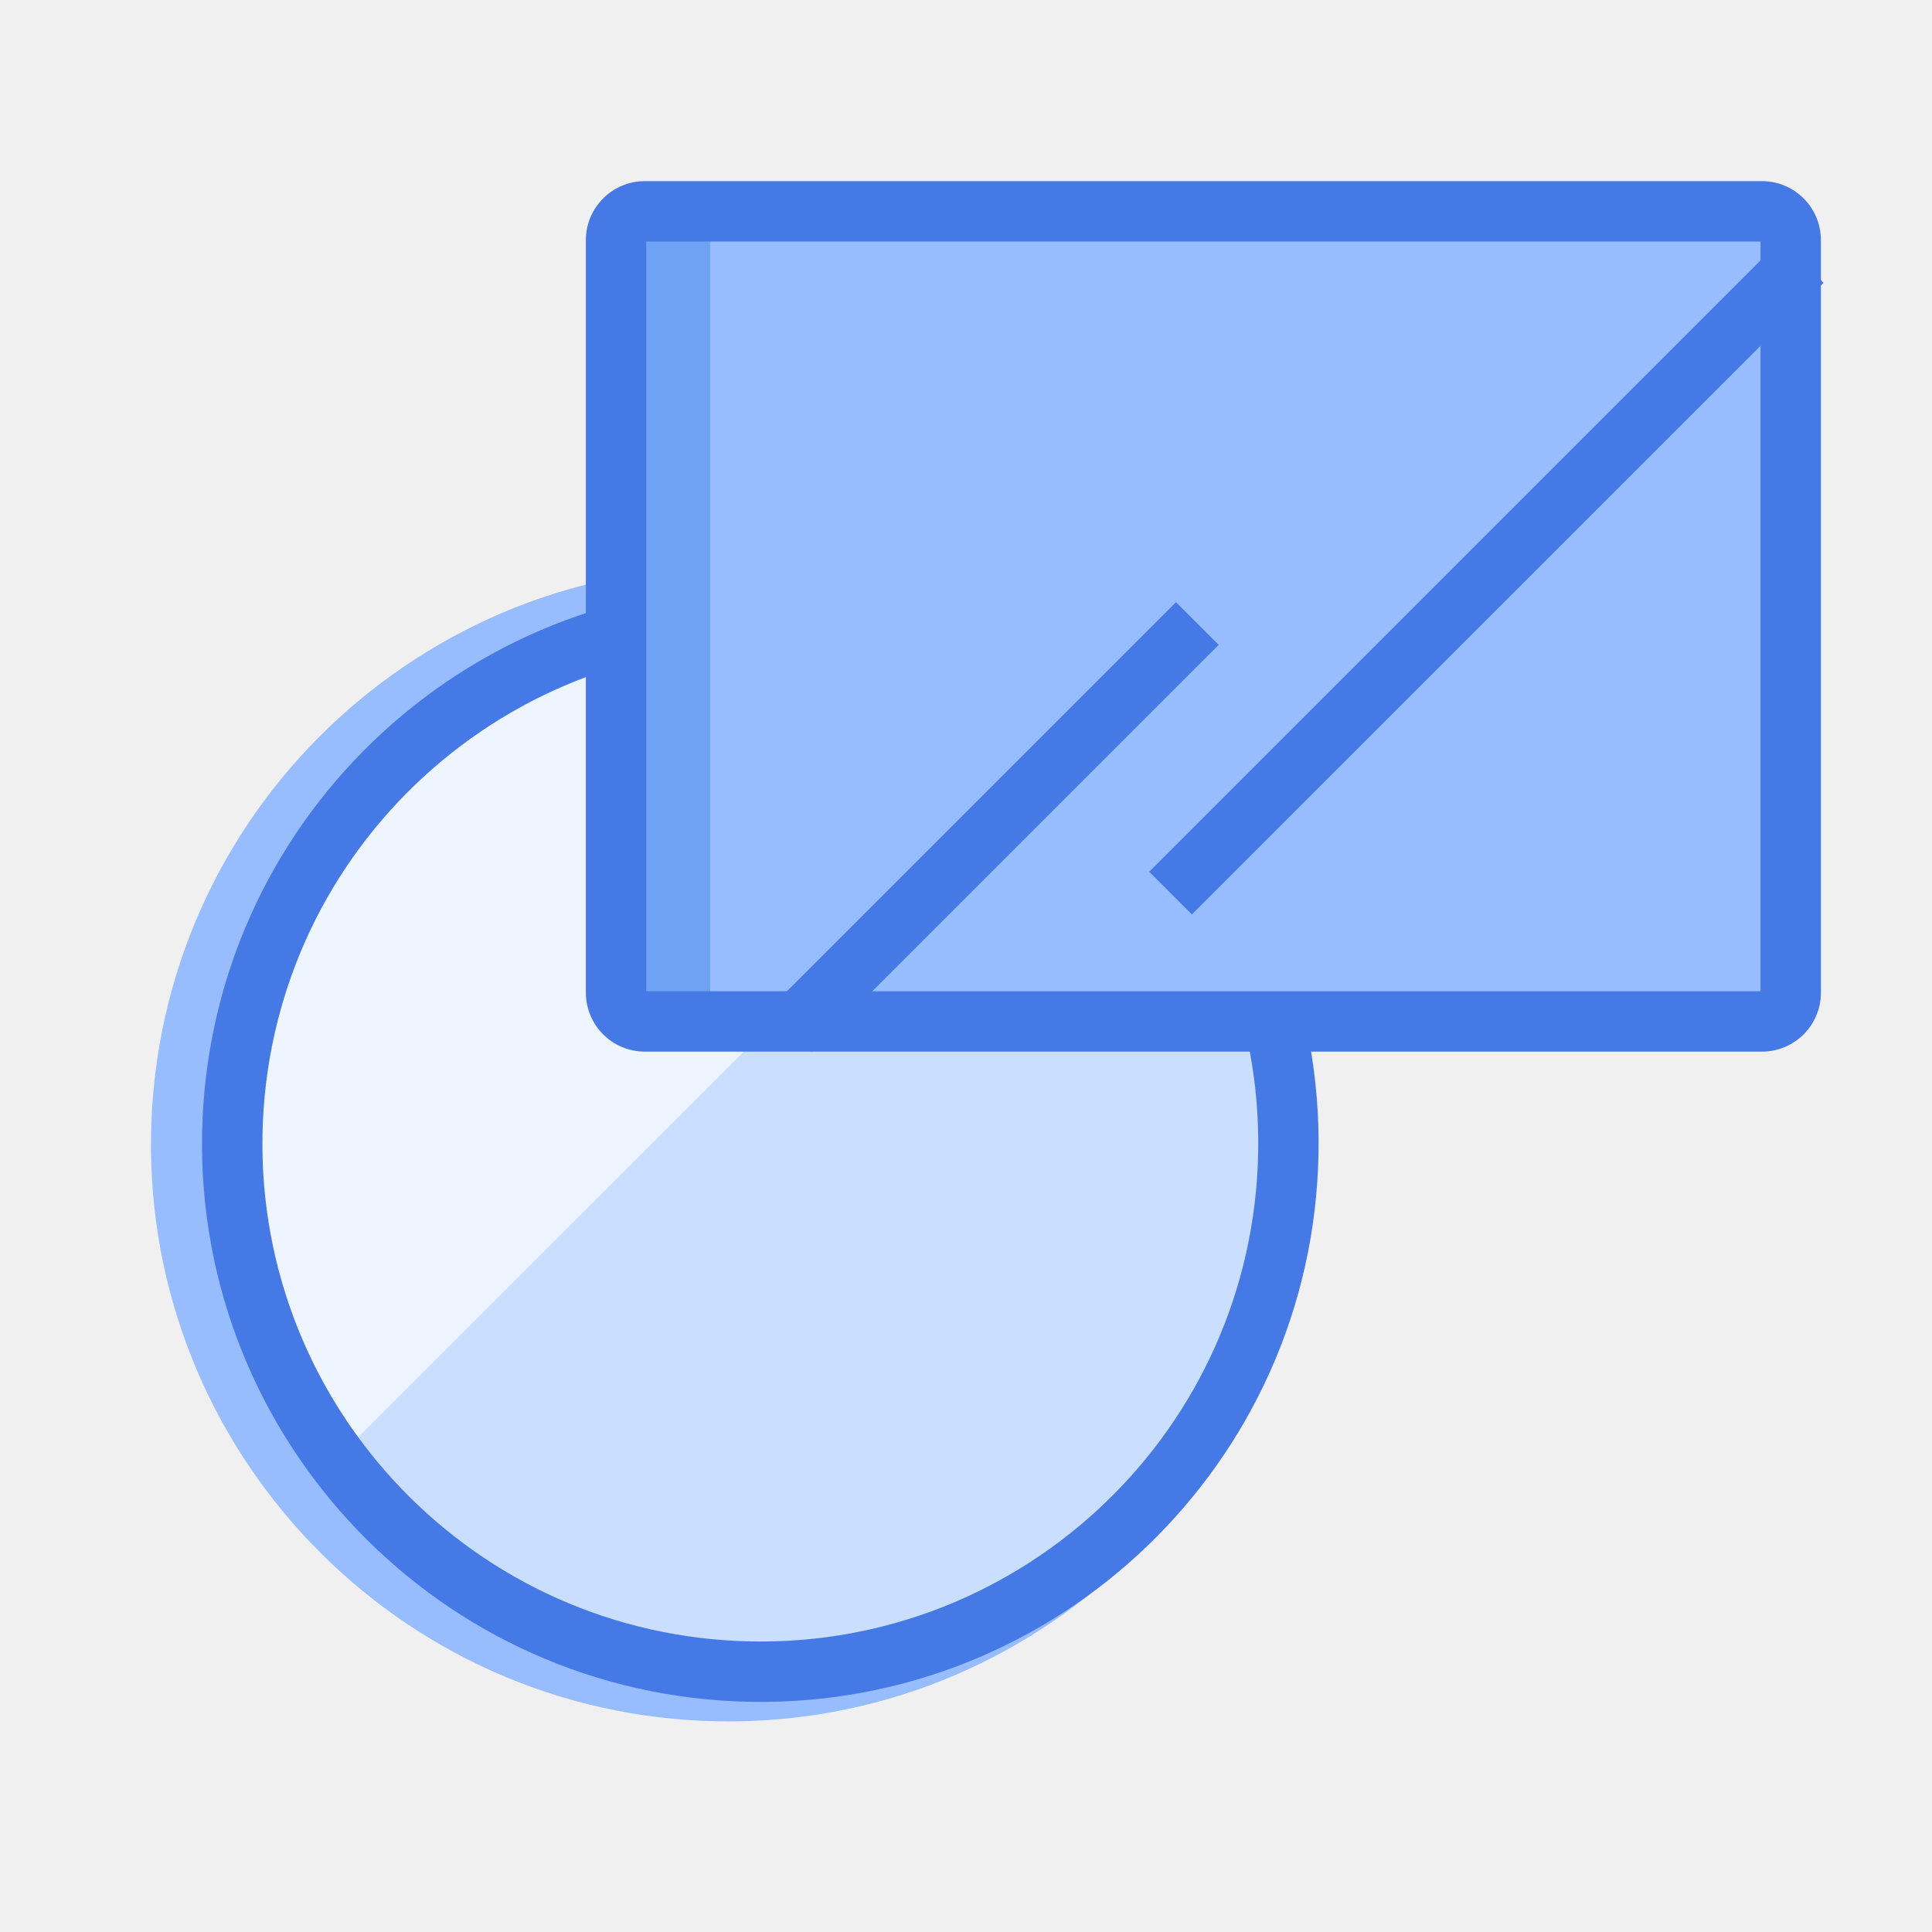
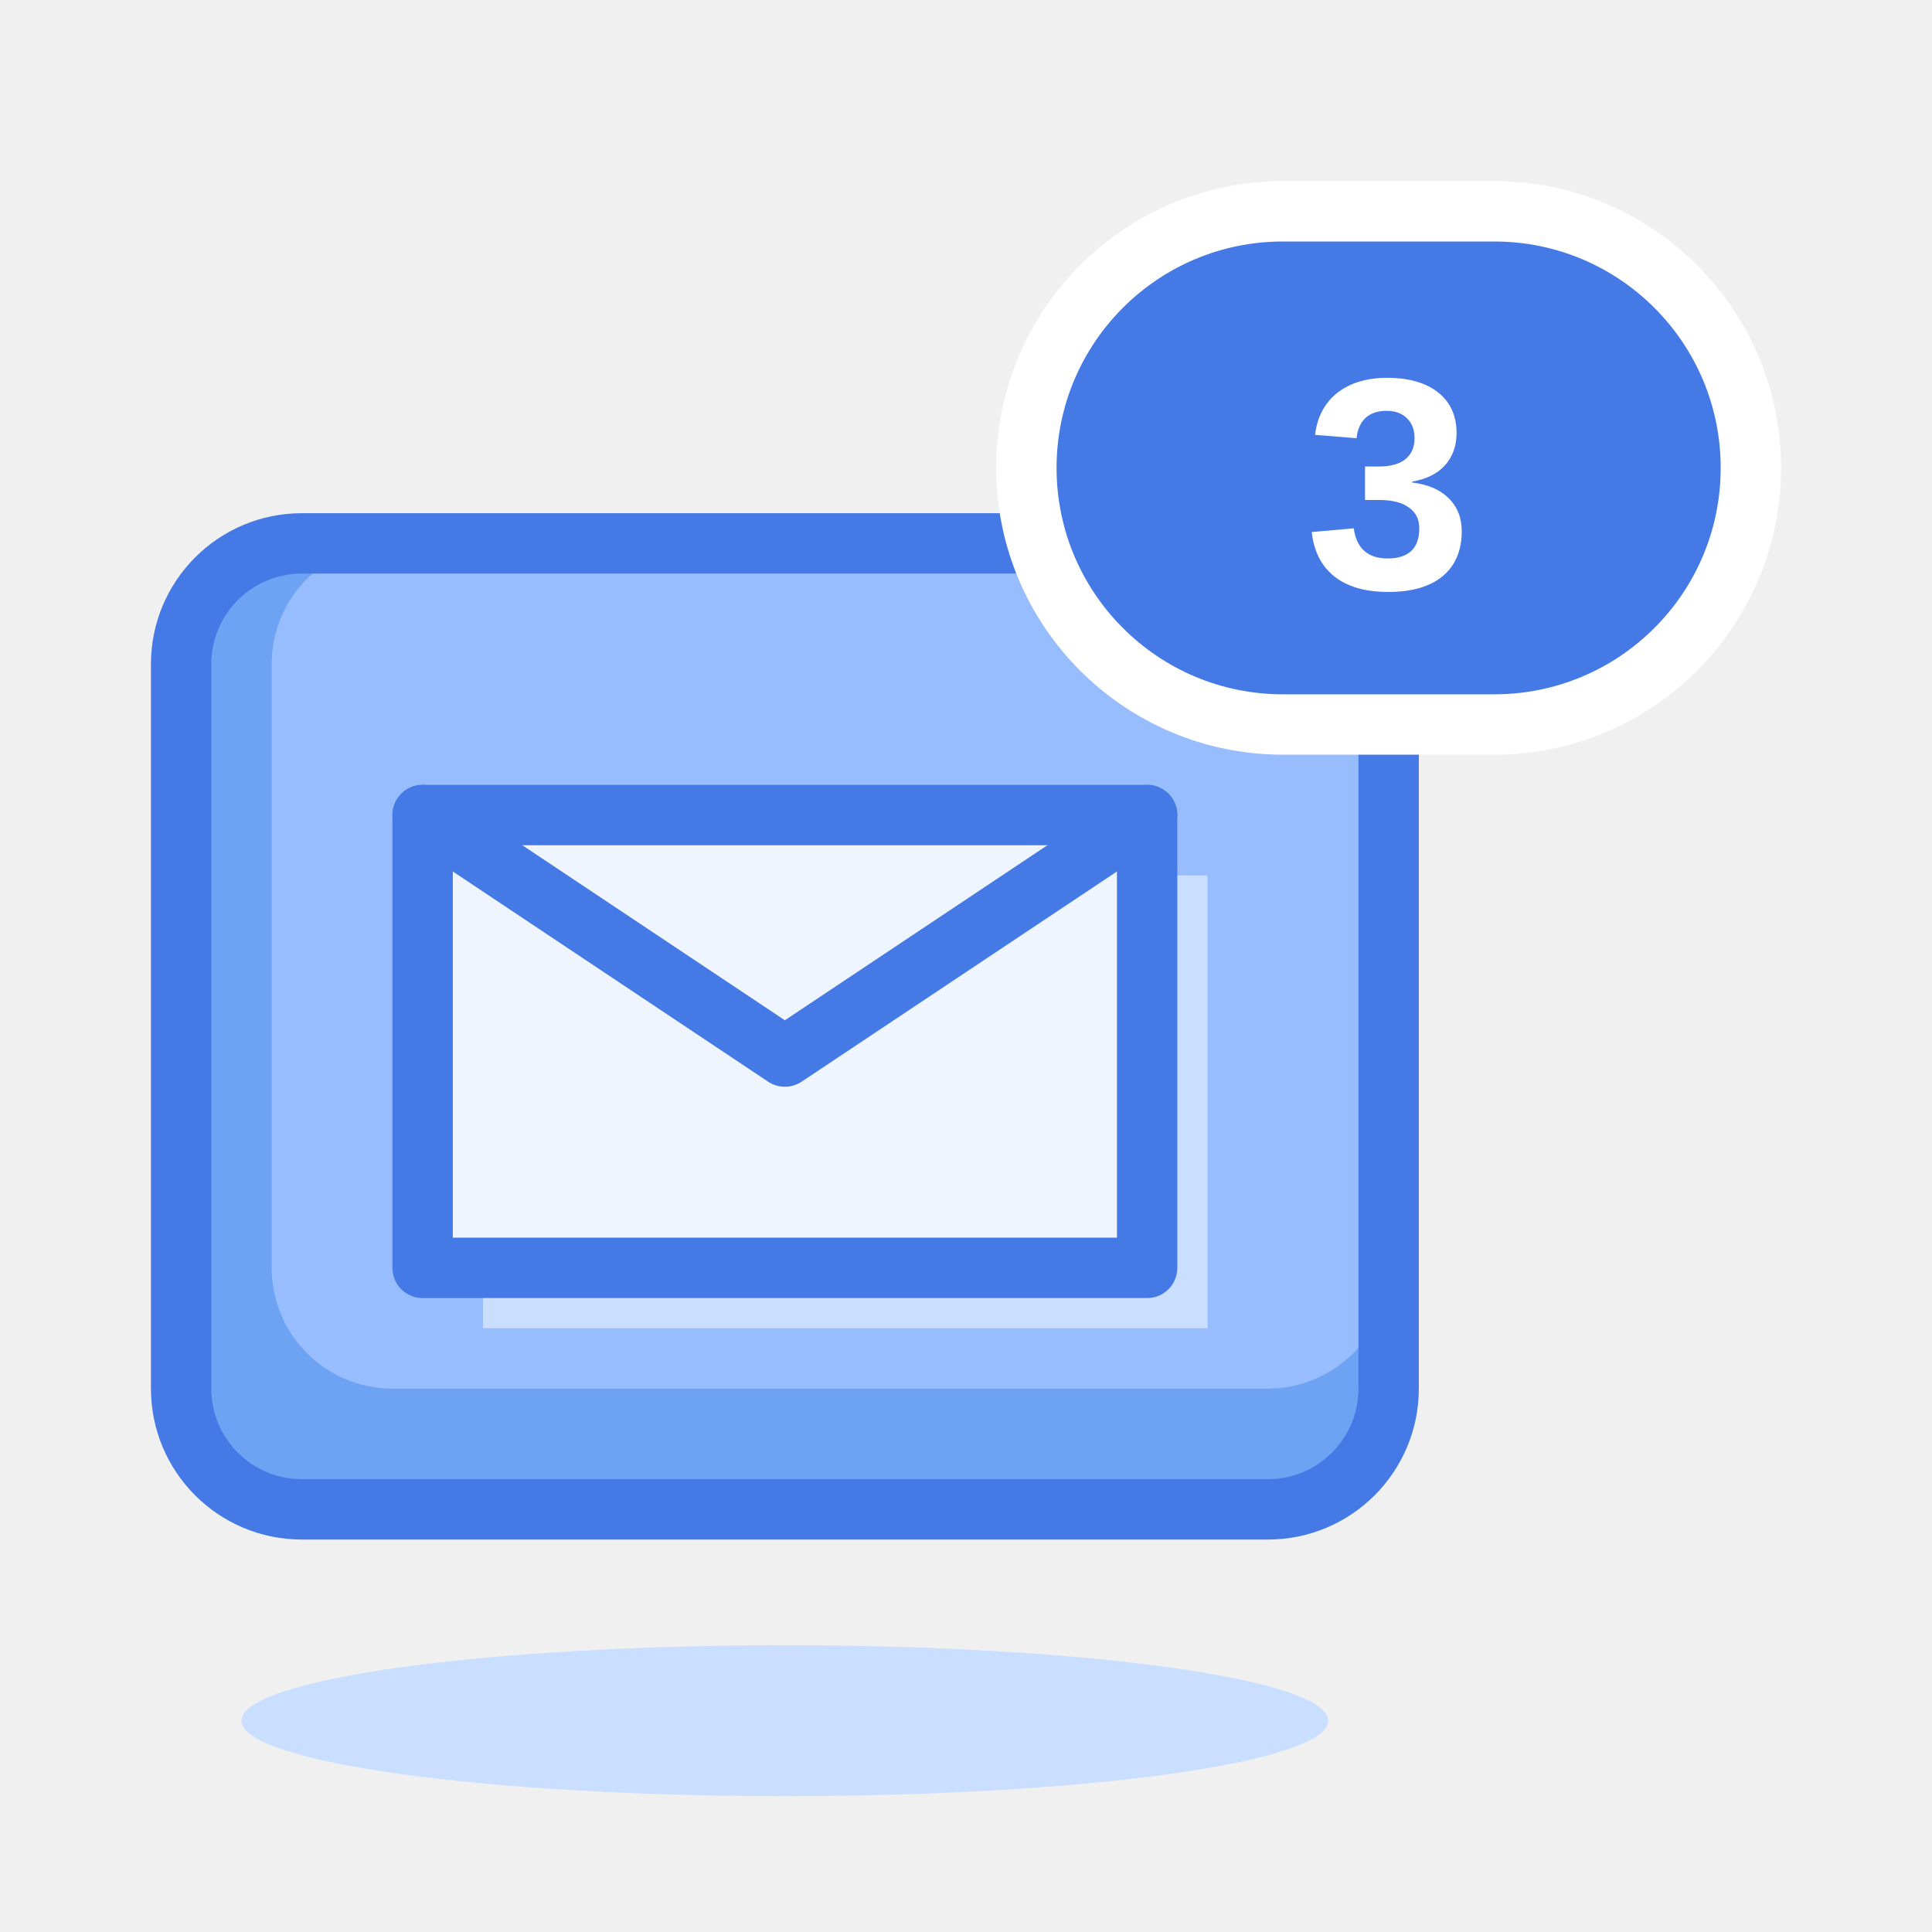
- <svg xmlns="http://www.w3.org/2000/svg" width="64" height="64">
+ <svg xmlns="http://www.w3.org/2000/svg" width="64" height="64" viewBox="0 0 64 64">
  <g fill="none" fill-rule="evenodd">
-     <path d="M43.227 38.745c-.466 10.55-9.396 18.727-19.948 18.26C12.73 56.54 4.553 47.61 5.02 37.059c.465-10.55 9.396-18.726 19.947-18.26 10.551.466 18.727 9.396 18.261 19.947" fill="#97BDFF" />
-     <path d="M42.664 38.654c-.426 9.653-8.596 17.132-18.248 16.706-9.652-.426-17.132-8.597-16.706-18.249.426-9.652 8.597-17.132 18.249-16.705 9.652.426 17.132 8.596 16.705 18.248" fill="#CADEFF" />
-     <path d="M42.424 34.92c-1.358-7.94-8.09-14.145-16.465-14.514-9.652-.426-17.823 7.053-18.25 16.705a17.426 17.426 0 0 0 3.445 11.212L29.51 29.967l12.913 4.953z" fill="#FFF" opacity=".7" />
-     <path d="M24.416 55.36c9.652.426 17.822-7.054 18.248-16.706a17.482 17.482 0 0 0-.24-3.734L29.51 29.966 11.154 48.323c3.032 4.07 7.797 6.796 13.262 7.037" fill="#CADEFF" />
-     <path d="M41.665 38.61c.403-9.1-6.65-16.803-15.75-17.205-9.1-.403-16.804 6.65-17.206 15.75-.402 9.1 6.65 16.804 15.751 17.206 9.1.402 16.803-6.65 17.205-15.751zM24.372 56.359C14.168 55.909 6.26 47.271 6.71 37.067c.45-10.204 9.089-18.111 19.292-17.66 10.204.45 18.111 9.088 17.66 19.291-.45 10.205-9.087 18.111-19.291 17.661z" fill="#457AE6" fill-rule="nonzero" />
-     <path d="M58.364 33.837H21.362a.956.956 0 0 1-.955-.955V7.956c0-.528.428-.956.955-.956h37.002c.528 0 .956.428.956.956v24.926a.956.956 0 0 1-.956.955" fill="#6DA3F2" />
-     <path d="M57.82 34.037H24.44a.912.912 0 0 1-.913-.912V7.912c0-.503.408-.912.912-.912H57.82c.504 0 .912.409.912.912v25.213a.912.912 0 0 1-.912.912" fill="#97BDFF" />
-     <path d="M58.32 8H21.407v24.837H58.32V8zm.044 26.837H21.362a1.956 1.956 0 0 1-1.955-1.955V7.956c0-1.08.876-1.956 1.955-1.956h37.002c1.08 0 1.956.875 1.956 1.956v24.926c0 1.08-.876 1.955-1.956 1.955z" fill="#457AE6" fill-rule="nonzero" />
-     <path fill="#457AE6" fill-rule="nonzero" d="M38.956 19.948l1.414 1.414-13.477 13.477-1.414-1.414zM39.483 30.29l-1.414-1.413L58.993 7.953l1.415 1.415z" />
+     <ellipse fill="#CADEFF" cx="26" cy="57" rx="18" ry="2.5" />
+     <rect x="6" y="18" width="40" height="32" rx="4" fill="#6DA3F2" />
+     <rect x="9" y="18" width="37" height="28" rx="4" fill="#97BDFF" />
+     <rect x="6" y="18" width="40" height="32" rx="4" stroke="#457AE6" stroke-width="2" />
+     <rect x="16" y="29" width="24" height="15" fill="#CADEFF" />
+     <path d="M14 27h24v15H14z" fill="#EEF5FF" stroke="#457AE6" stroke-width="2" stroke-linecap="round" stroke-linejoin="round" />
+     <path d="M14 27l12 8 12-8" fill="none" stroke="#457AE6" stroke-width="2" stroke-linecap="round" stroke-linejoin="round" />
+     <rect x="34" y="7" width="24" height="17" rx="8.5" fill="#457AE6" stroke="#fff" stroke-width="2" />
+     <text x="46" y="19.5" font-size="10" font-family="Arial, Helvetica, sans-serif" font-weight="700" fill="#fff" text-anchor="middle">3</text>
  </g>
</svg>
